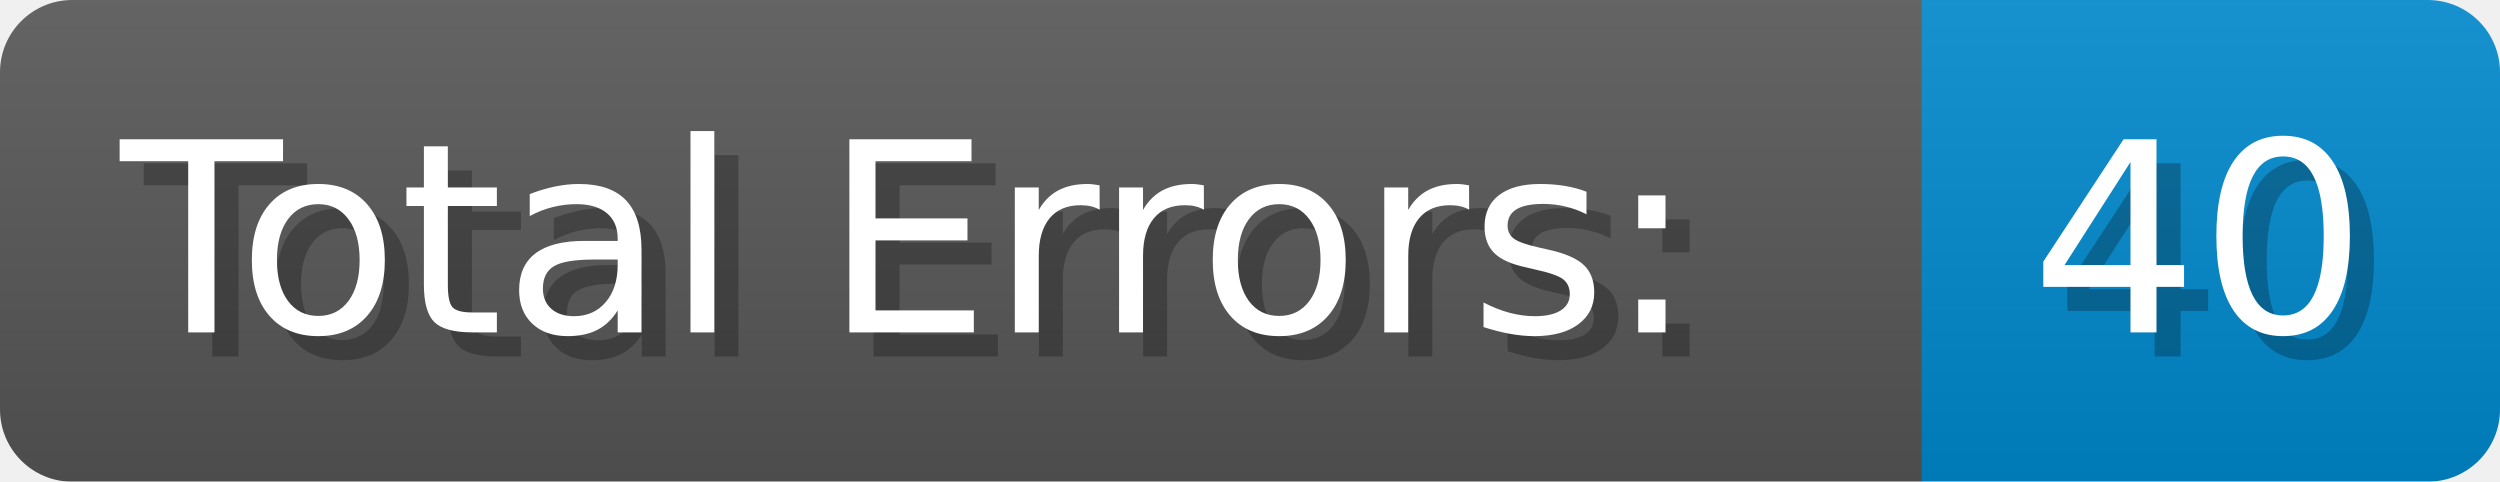
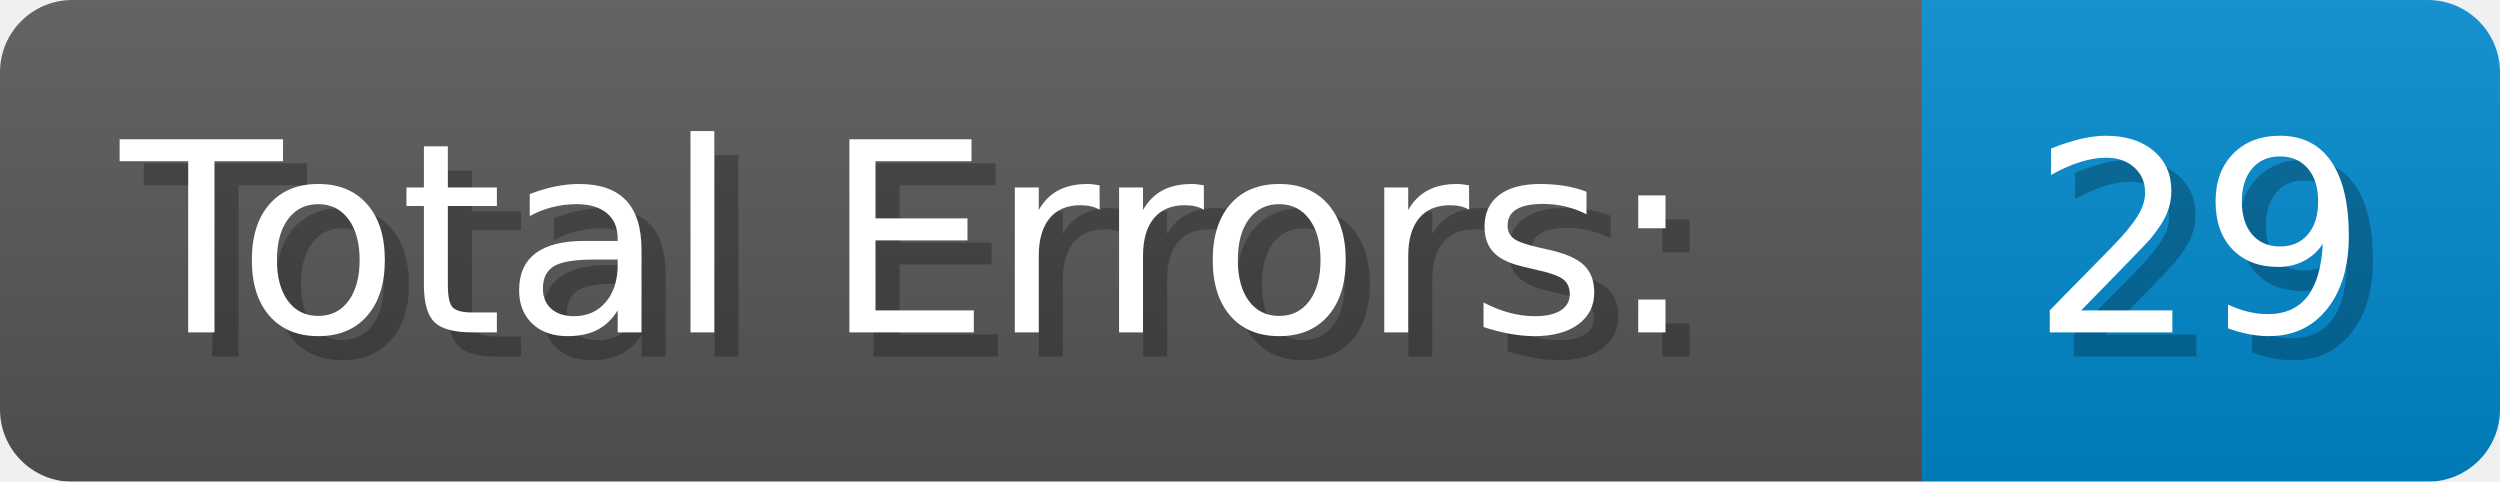
- <svg xmlns="http://www.w3.org/2000/svg" width="155.7" height="30" viewBox="0 0 1038 200" role="img" aria-label="Total Errors:: 40">
+ <svg xmlns="http://www.w3.org/2000/svg" width="155.7" height="30" viewBox="0 0 1038 200" role="img" aria-label="Total Errors:: 29">
  <linearGradient id="a" x2="0" y2="100%">
    <stop offset="0" stop-opacity=".1" stop-color="#EEE" />
    <stop offset="1" stop-opacity=".1" />
  </linearGradient>
  <mask id="m">
    <rect width="1038" height="200" rx="30" fill="#FFF" />
  </mask>
  <g mask="url(#m)">
    <rect width="798" height="200" fill="#555" />
    <rect width="240" height="200" fill="#08C" x="798" />
    <rect width="1038" height="200" fill="url(#a)" />
  </g>
  <g aria-hidden="true" fill="#fff" text-anchor="start" font-family="Verdana,DejaVu Sans,sans-serif" font-size="110">
    <text x="60" y="148" textLength="698" fill="#000" opacity="0.25">Total Errors:</text>
    <text x="50" y="138" textLength="698">Total Errors:</text>
-     <text x="853" y="148" textLength="140" fill="#000" opacity="0.25">40</text>
-     <text x="843" y="138" textLength="140">40</text>
+     <text x="853" y="148" textLength="140" fill="#000" opacity="0.25">29</text>
+     <text x="843" y="138" textLength="140">29</text>
  </g>
</svg>
